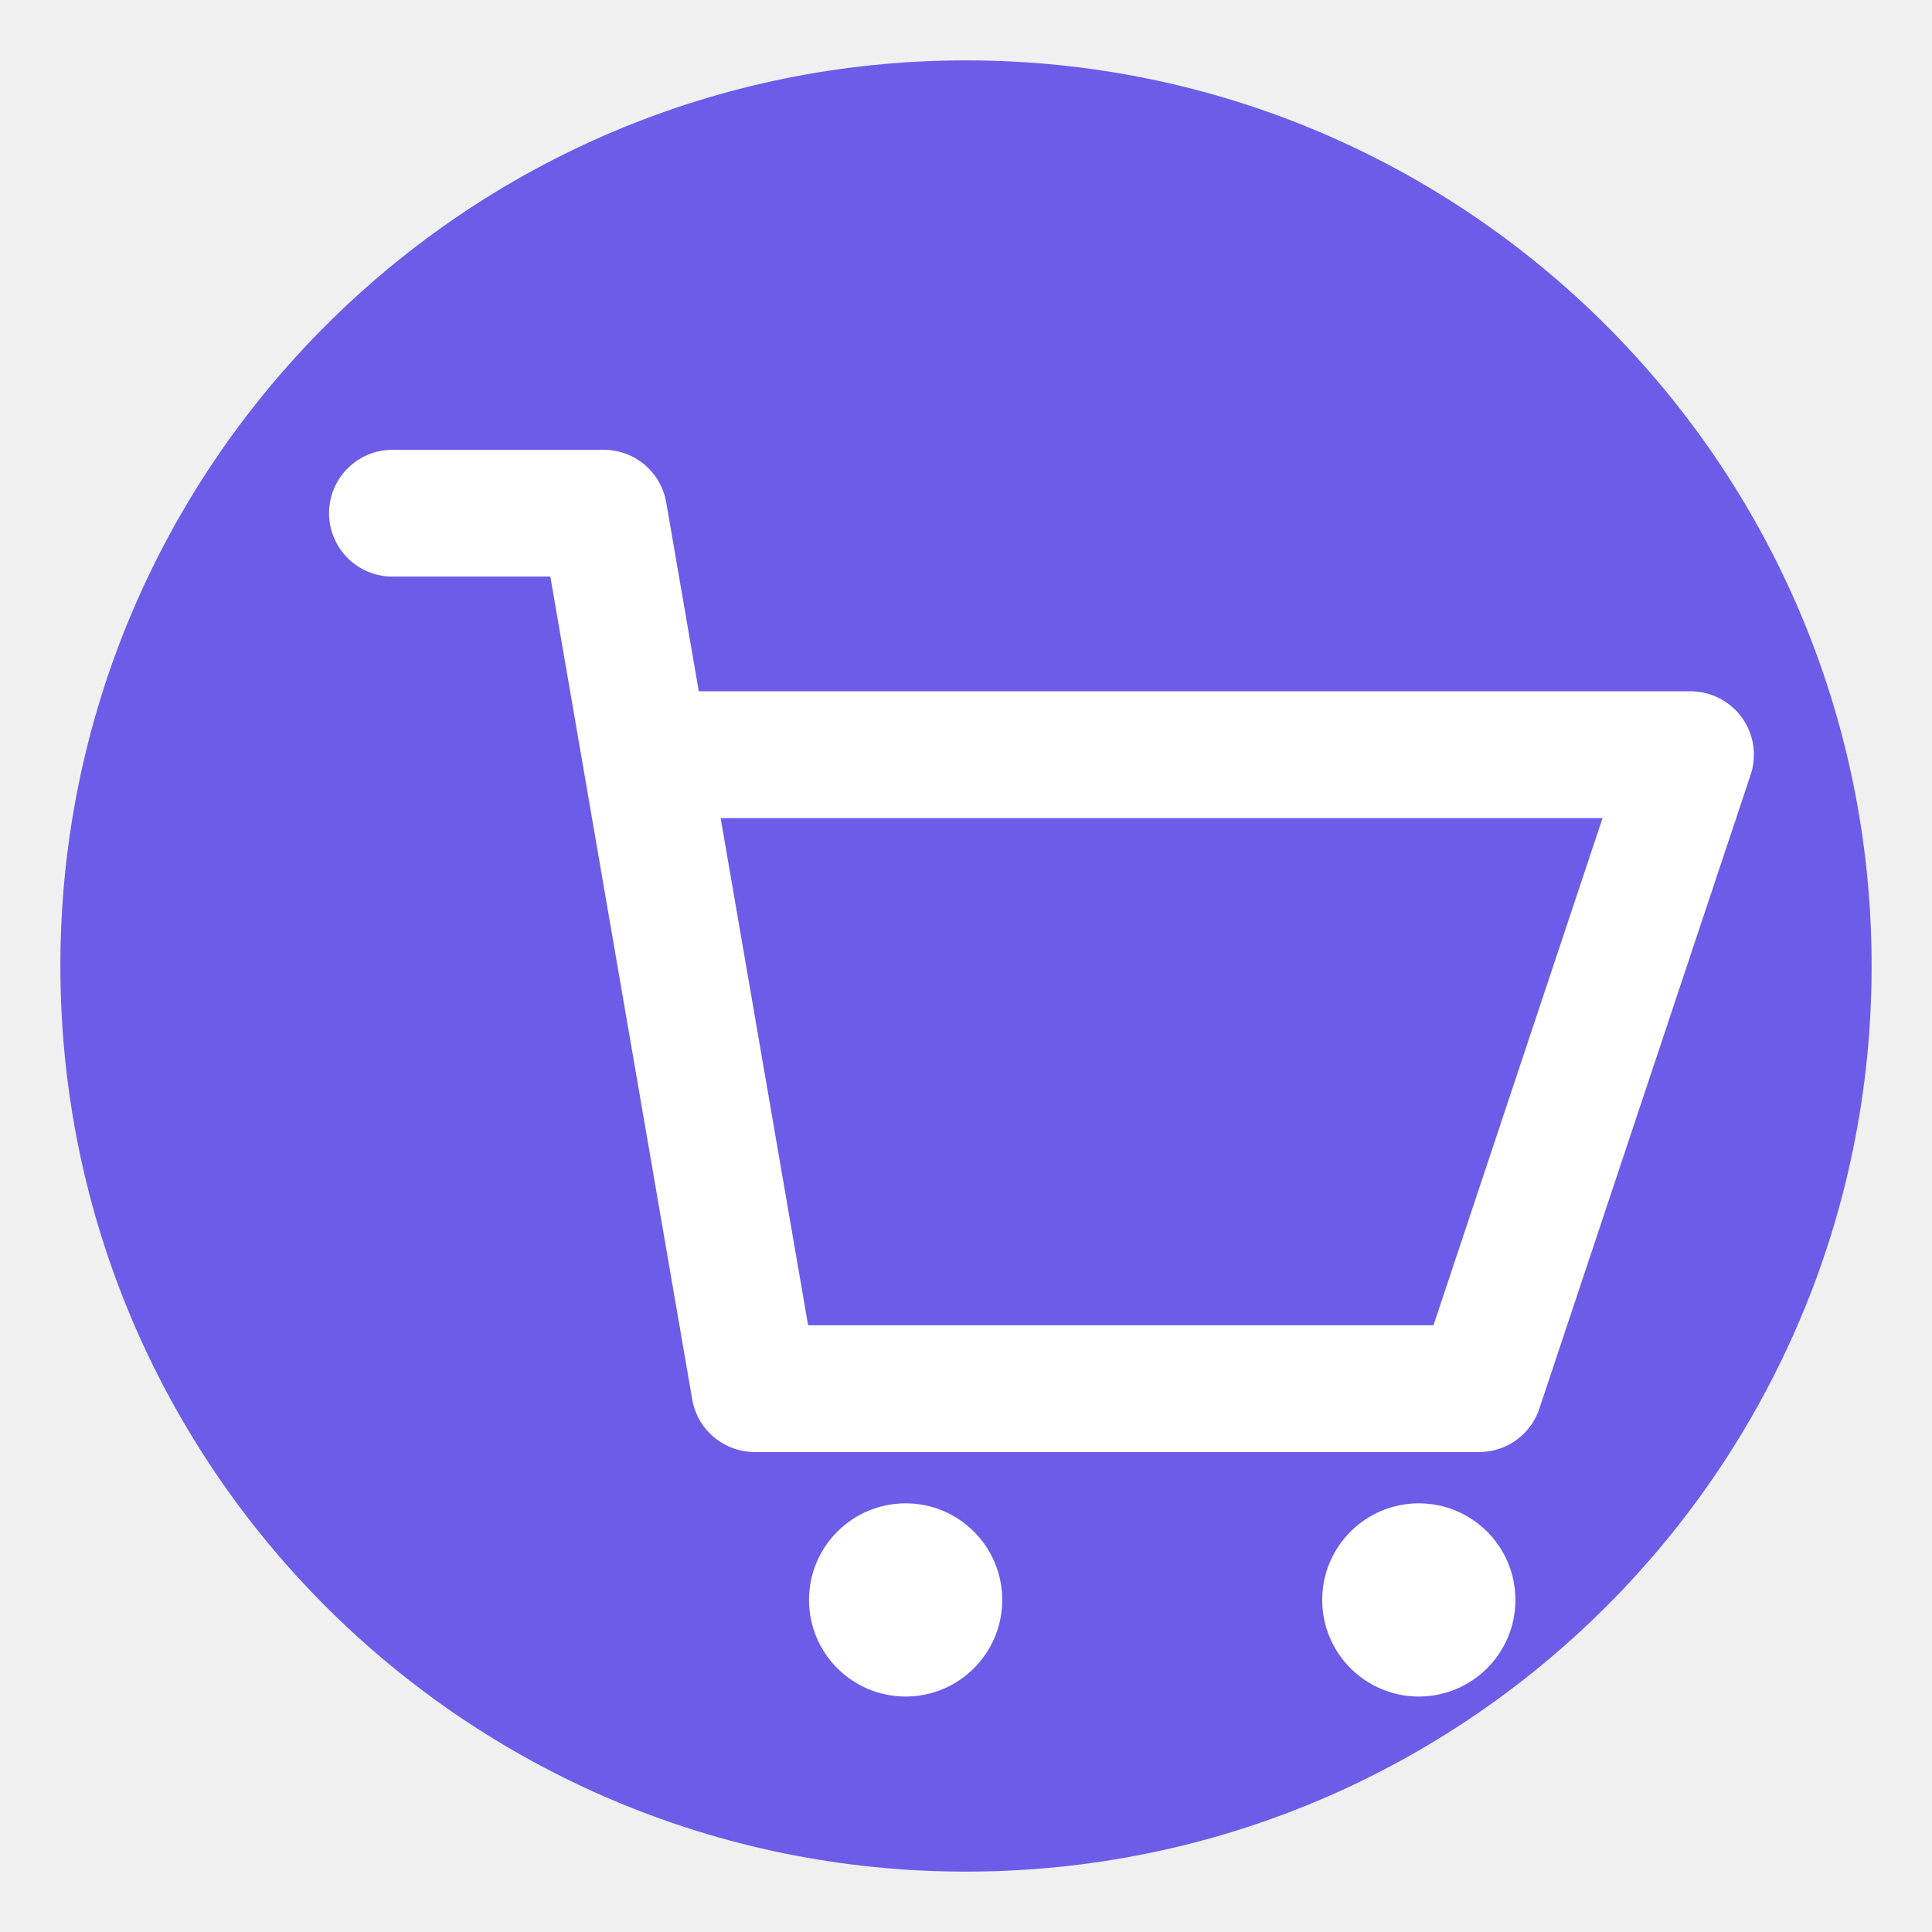
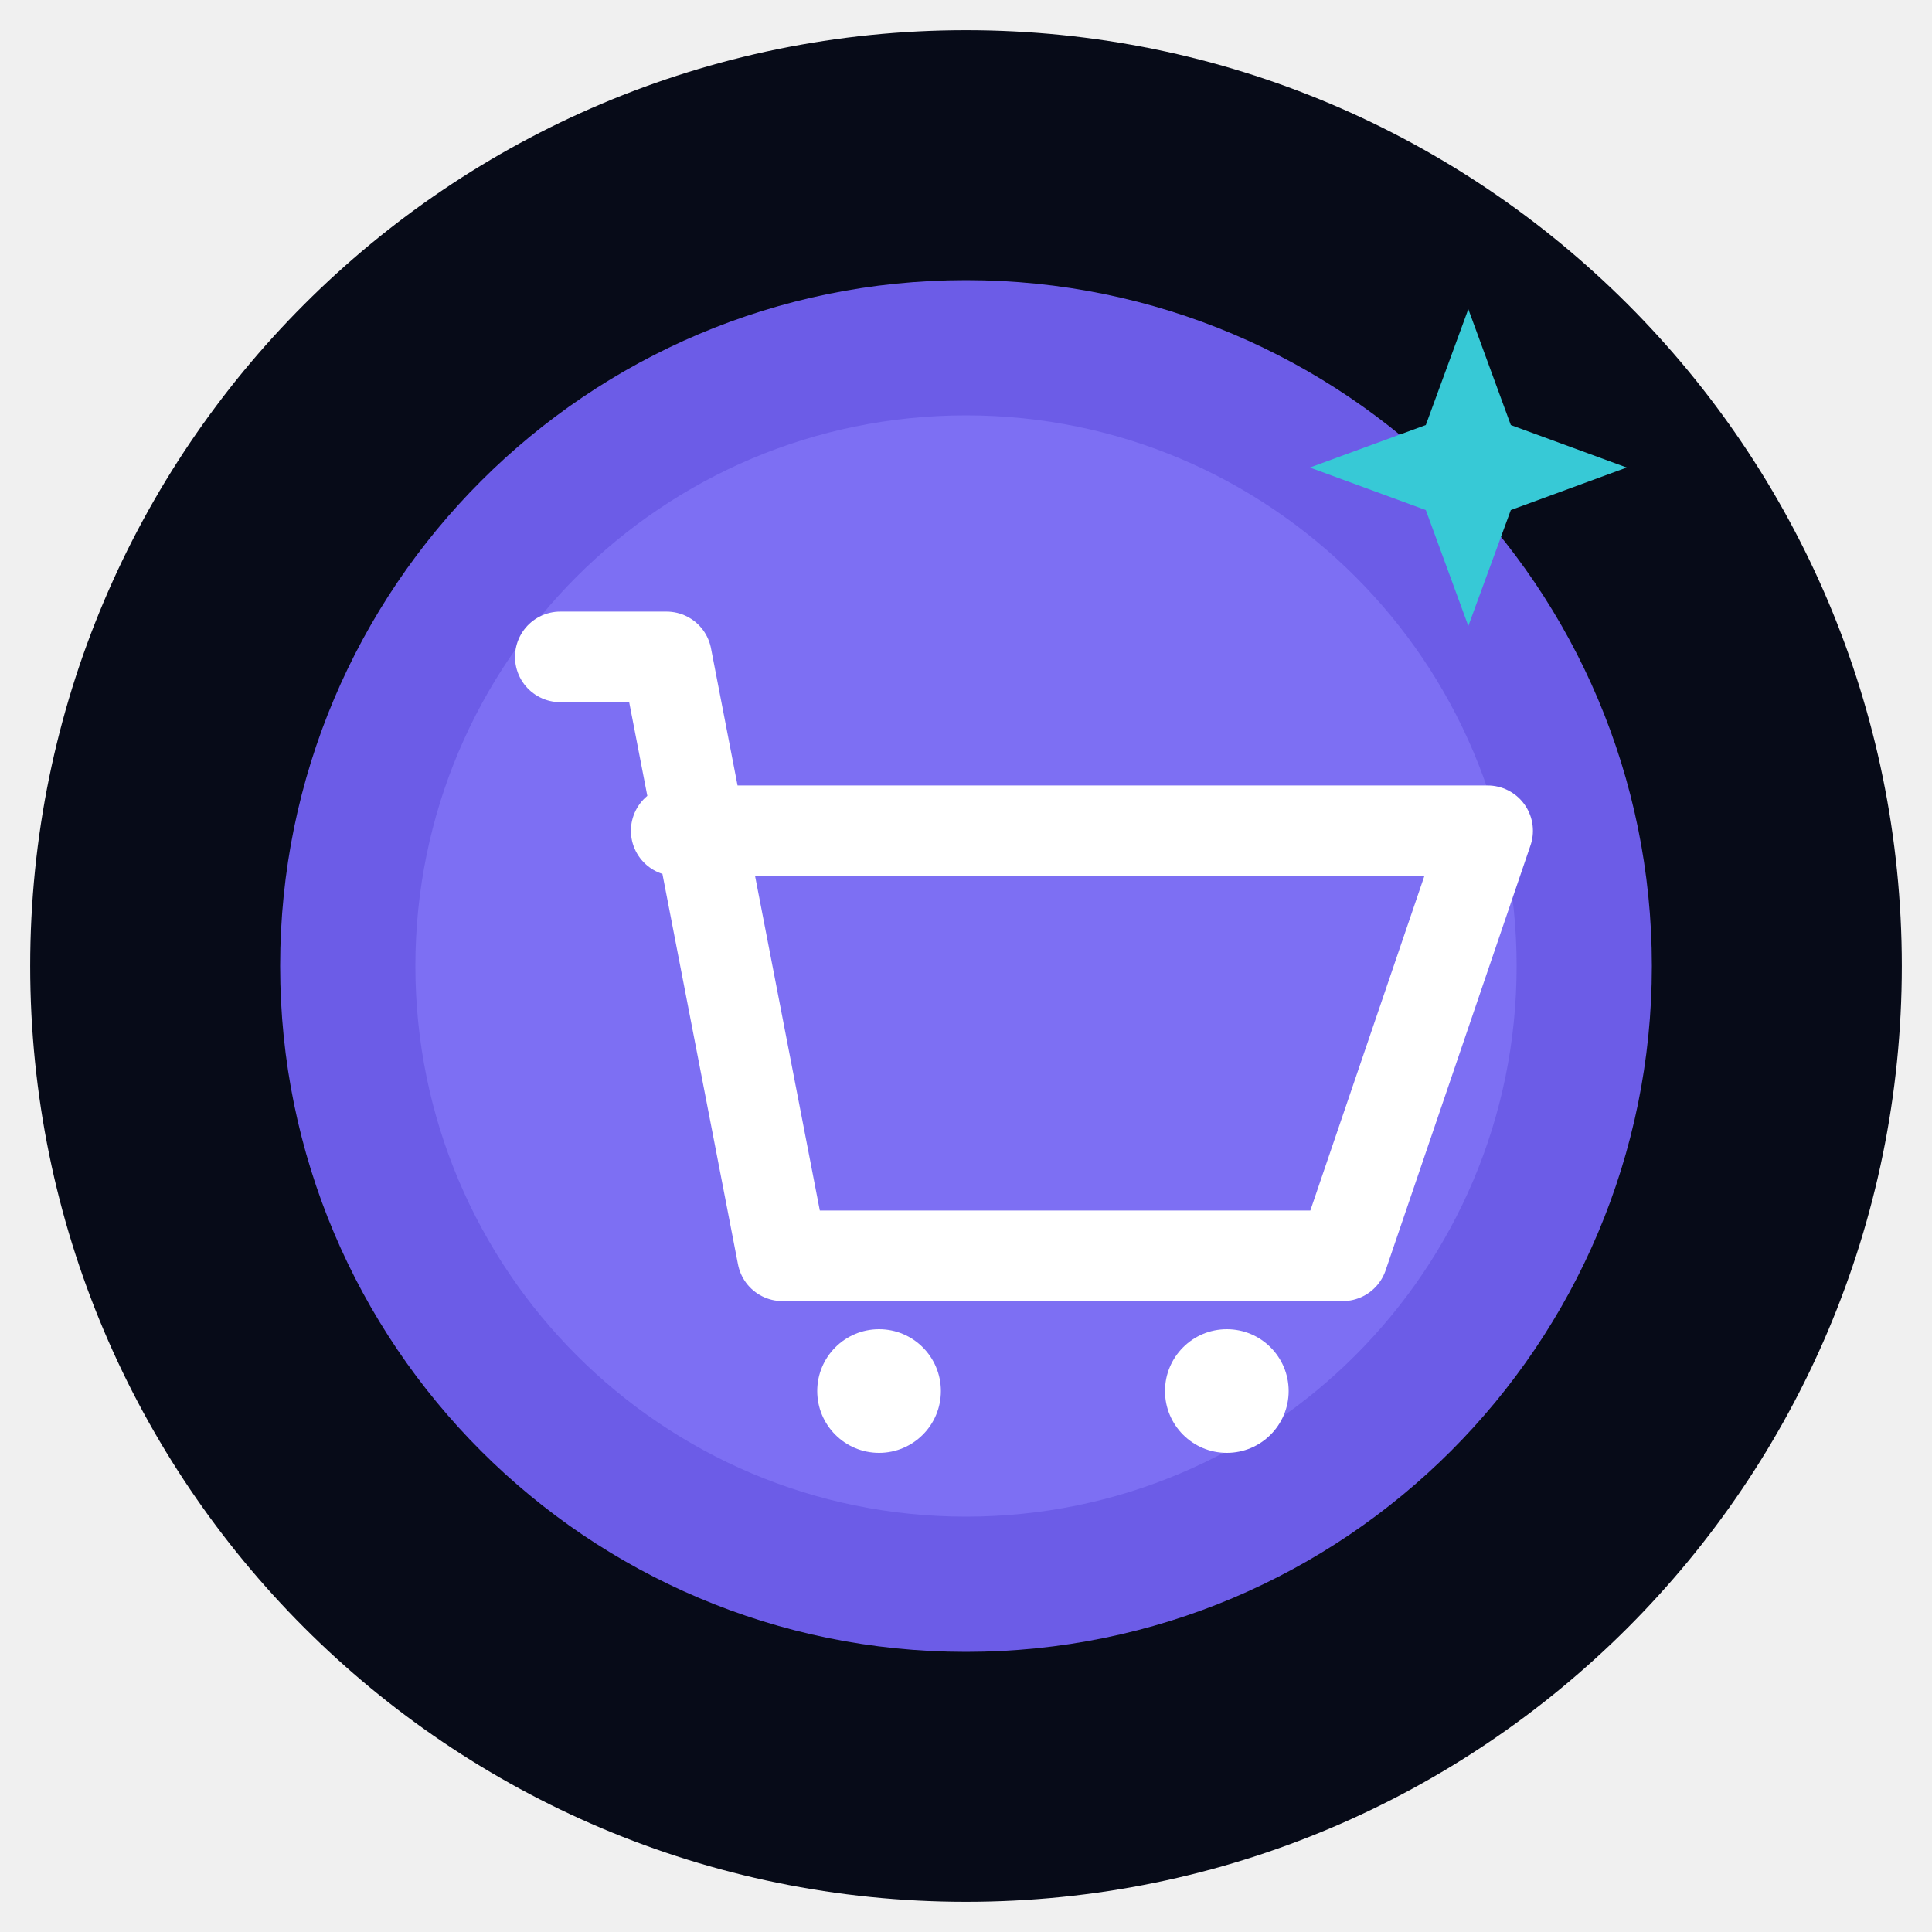
<svg xmlns="http://www.w3.org/2000/svg" viewBox="0 0 64 64" role="img" aria-label="خریدینو">
-   <circle cx="32" cy="32" r="30" fill="#6c5ce7" />
-   <path d="M13 17h7l5 29h24l7-21H23" fill="none" stroke="#fff" stroke-width="4.2" stroke-linecap="round" stroke-linejoin="round" />
-   <circle cx="30" cy="53" r="3.2" fill="#fff" />
-   <circle cx="47" cy="53" r="3.2" fill="#fff" />
+   <circle cx="32" cy="32" r="31" fill="#070B18" />
+   <circle cx="32" cy="32" r="22.72" fill="#6C5CE7" />
+   <circle cx="32" cy="32" r="18.24" fill="#8D82FF" opacity=".5" />
+   <path d="M18.56 21.76h3.52l3.84 19.84h18.56l4.8-14.08H22.4" fill="none" stroke="#fff" stroke-width="3" stroke-linecap="round" stroke-linejoin="round" />
+   <circle cx="29.12" cy="46.08" r="2.048" fill="#fff" />
+   <circle cx="40.64" cy="46.08" r="2.048" fill="#fff" />
+   <path d="M48.64 10.24l1.408 3.84l3.84 1.408l-3.84 1.408l-1.408 3.84l-1.408-3.84l-3.84-1.408l3.84-1.408z" fill="#37C9D6" />
</svg>
